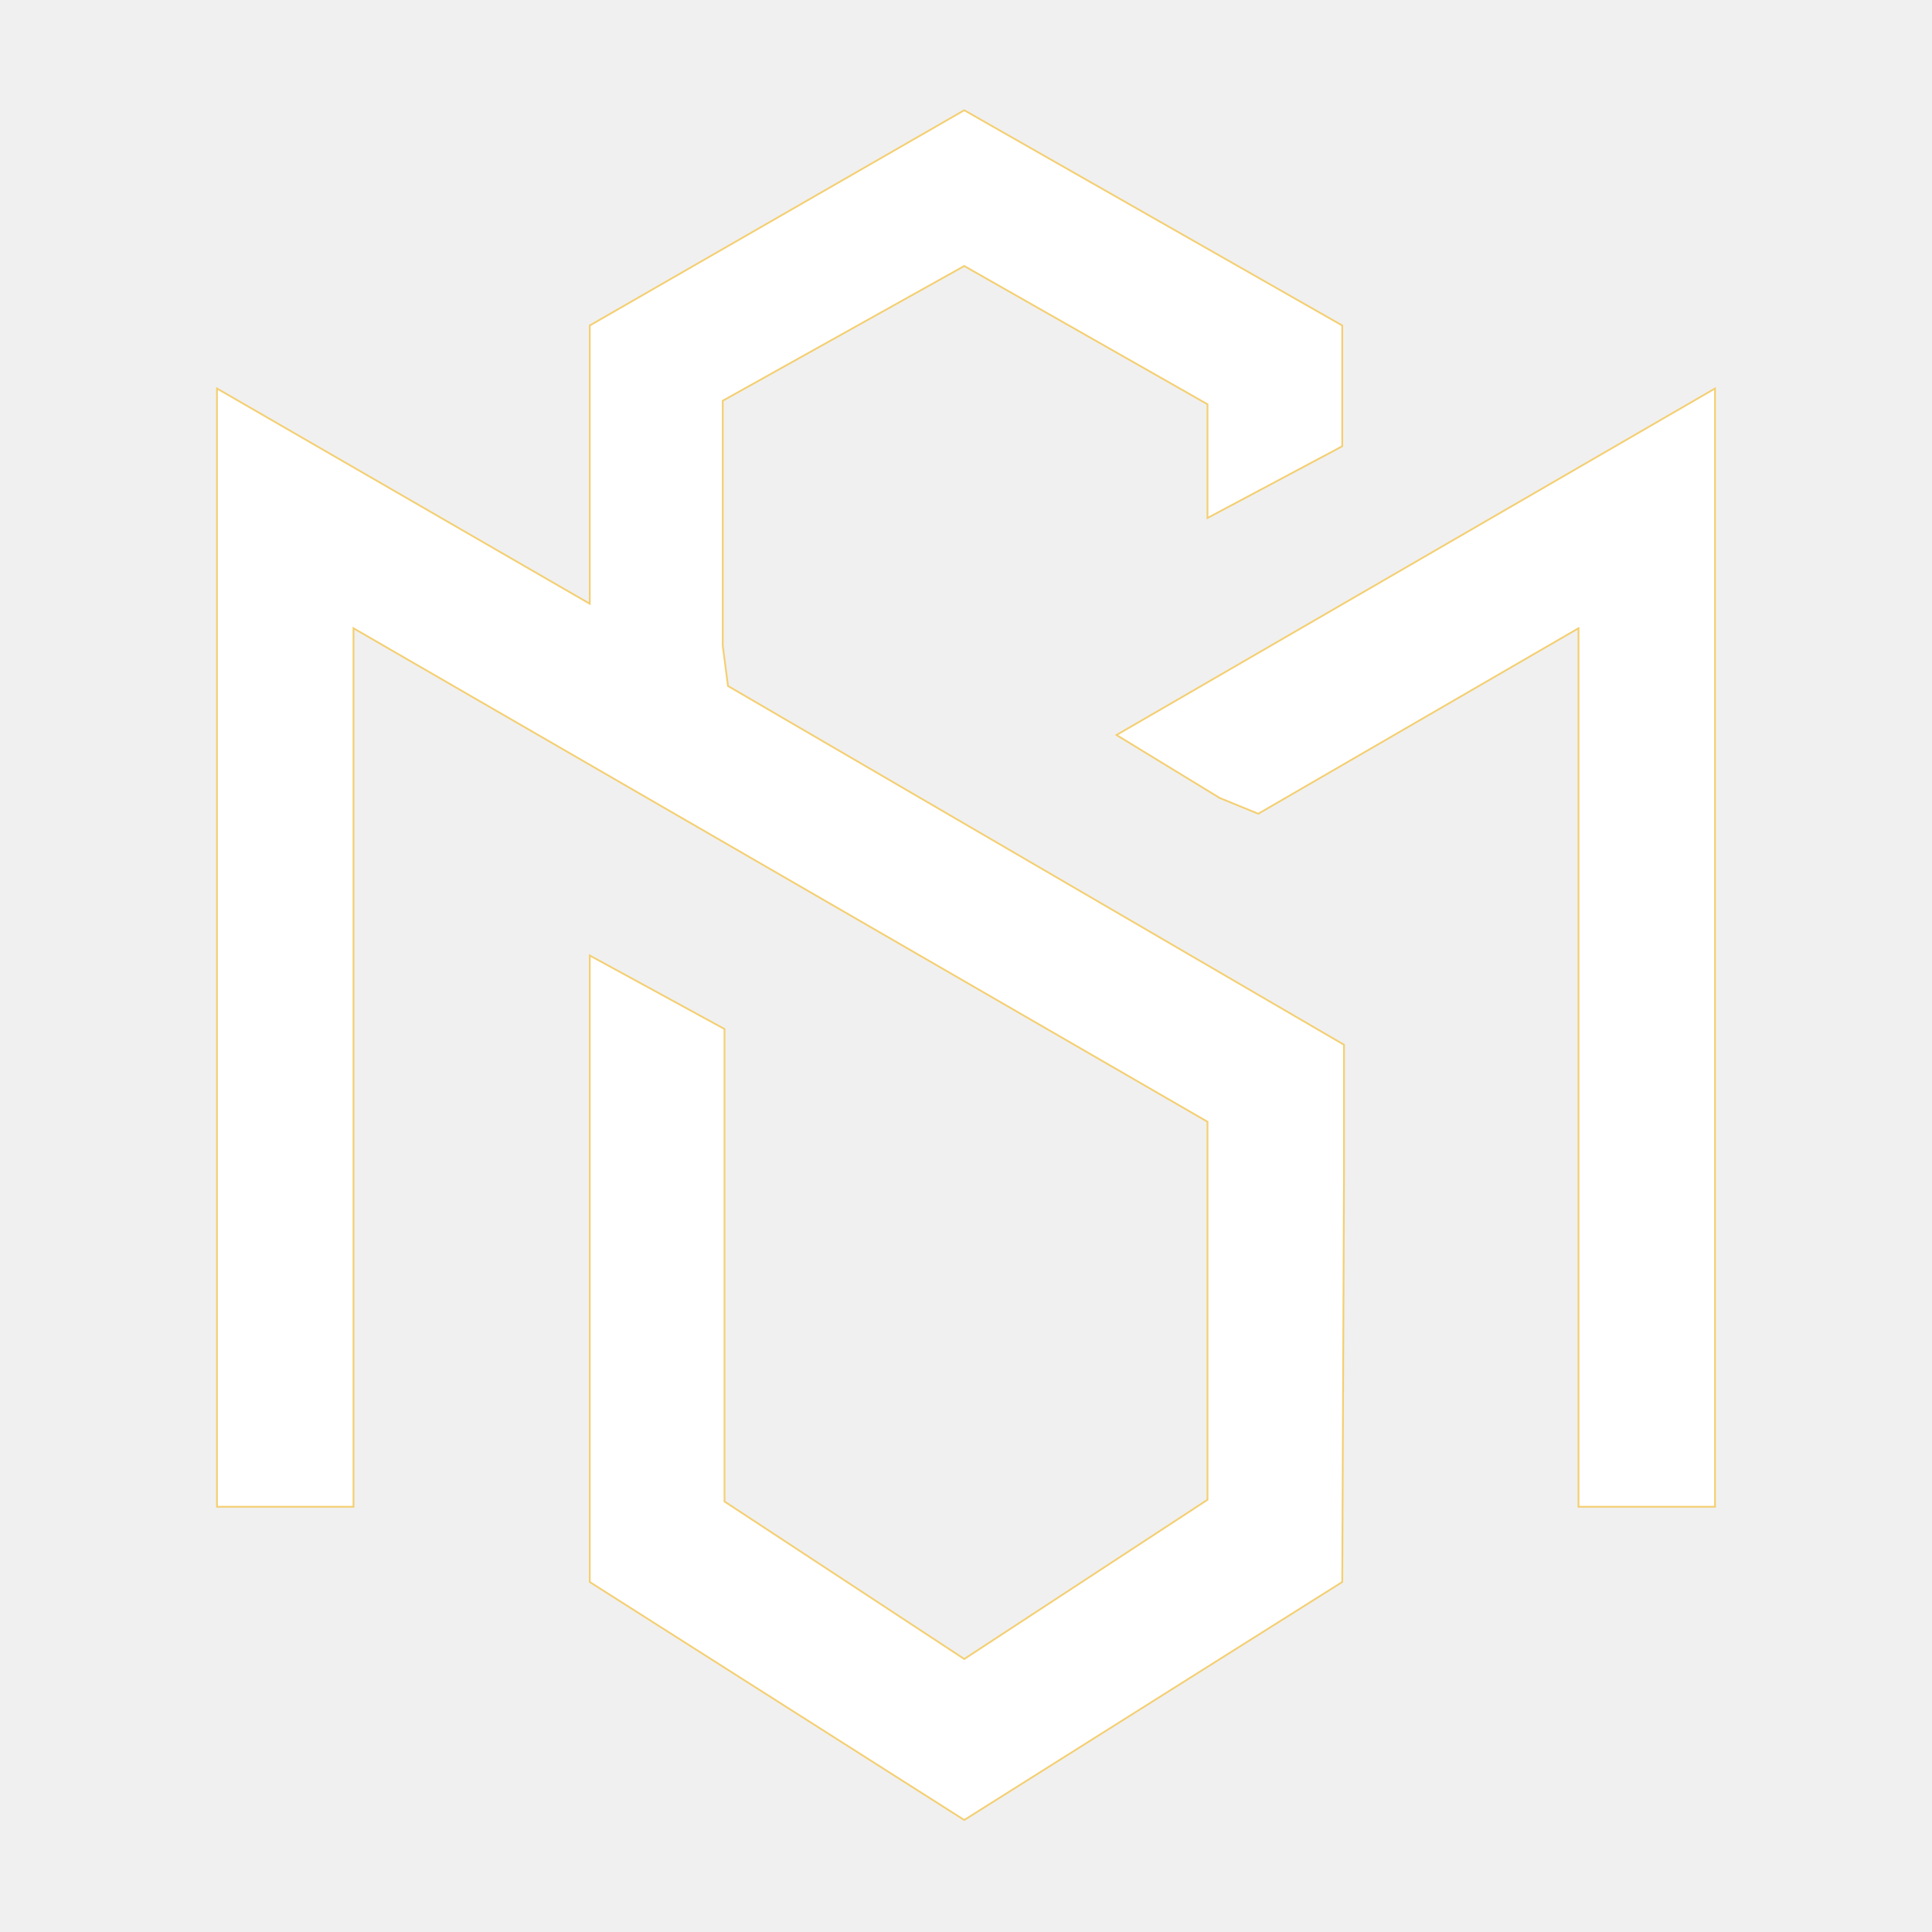
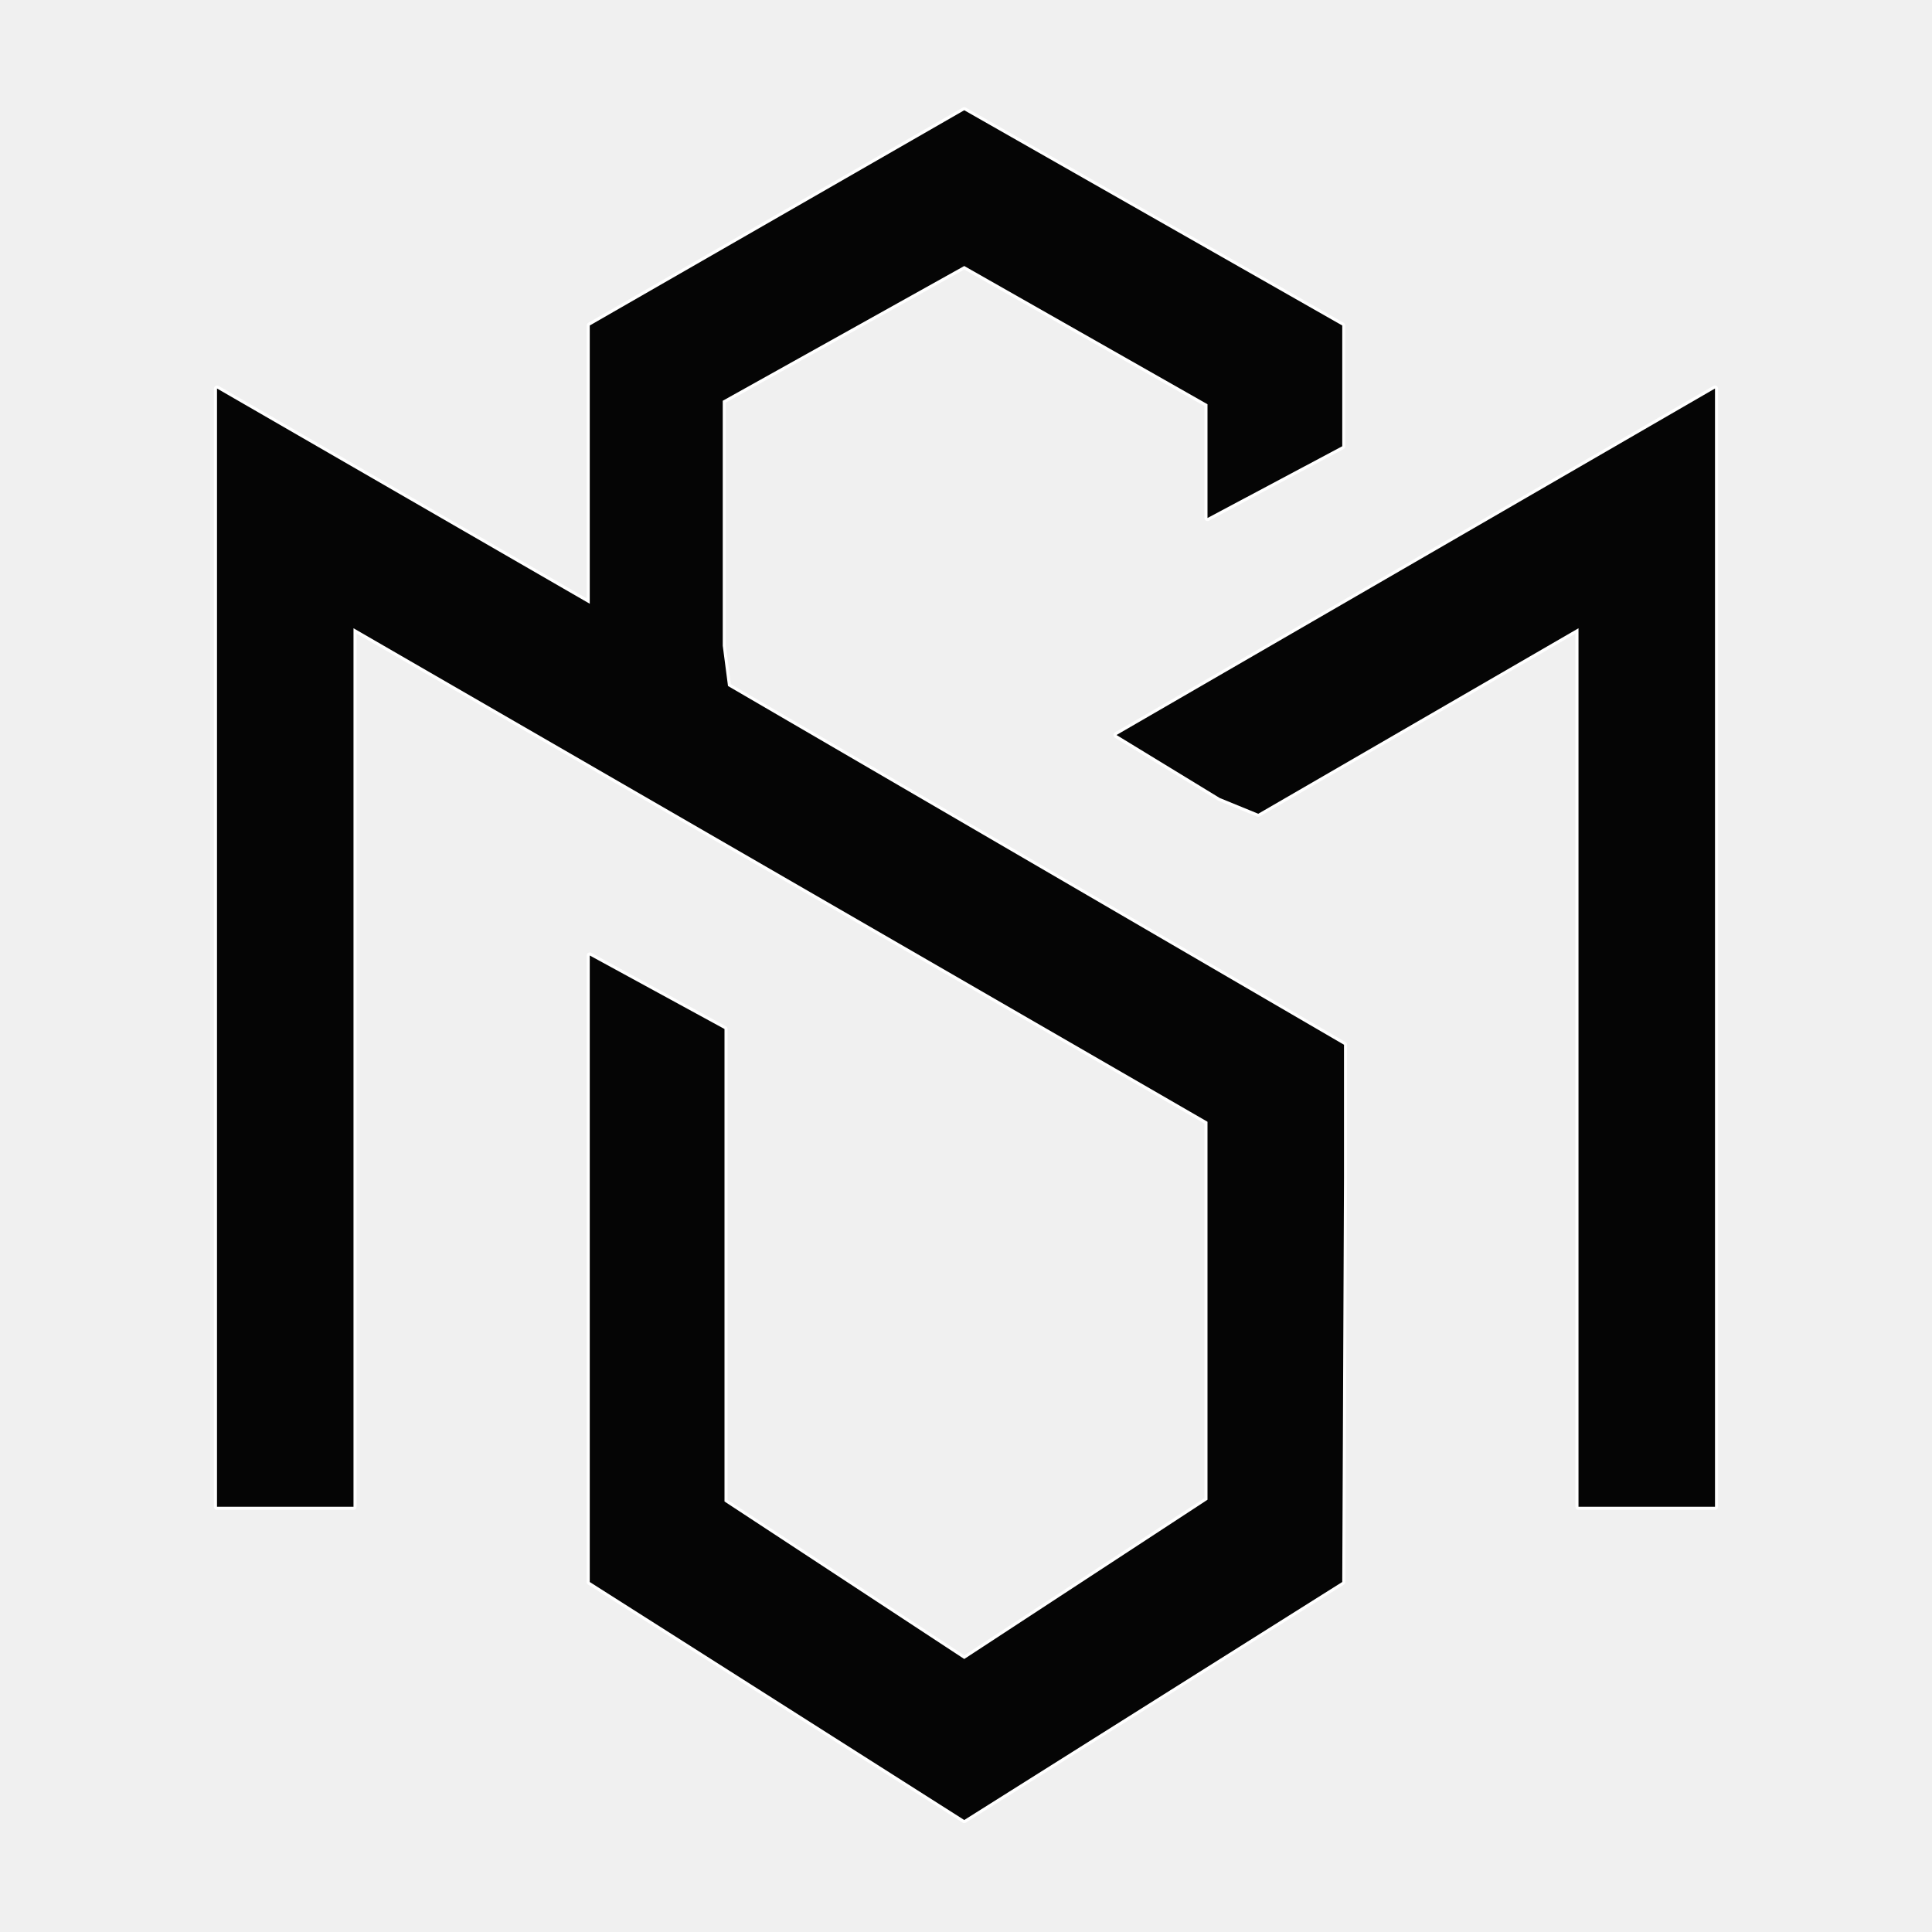
<svg xmlns="http://www.w3.org/2000/svg" width="64" height="64" viewBox="146 0 1104 1104" fill="none" role="img" aria-labelledby="title desc">
-   <style>
-     .mark { stroke: #F4CF72; }
-     @media (prefers-color-scheme: dark) {
-       .mark { stroke: #8B6CFF; }
-     }
-   </style>
  <defs>
    <g id="mark">
      <path d="M914 673L913 904L697 1040L483 904L483 546L560 588L560 858L697 948L836 857L836 641L348 359L348 861L270 861L270 222L483 345L483 186L697 63L913 186L913 255L836 296L836 231L697 152L559 229L559 369L562 392L914 597V673Z" />
      <path d="M1126 222V861H1048V359L865 465L843 456L784 420L1126 222Z" />
    </g>
  </defs>
-   <use class="mark" href="#mark" fill="#FFFFFF" stroke-width="1" vector-effect="non-scaling-stroke" stroke-linejoin="miter" stroke-miterlimit="3" />
+   <use href="#mark" fill="#050505" stroke="#FFFFFF" stroke-width="3.5" paint-order="stroke fill" vector-effect="non-scaling-stroke" stroke-linejoin="round" />
</svg>
